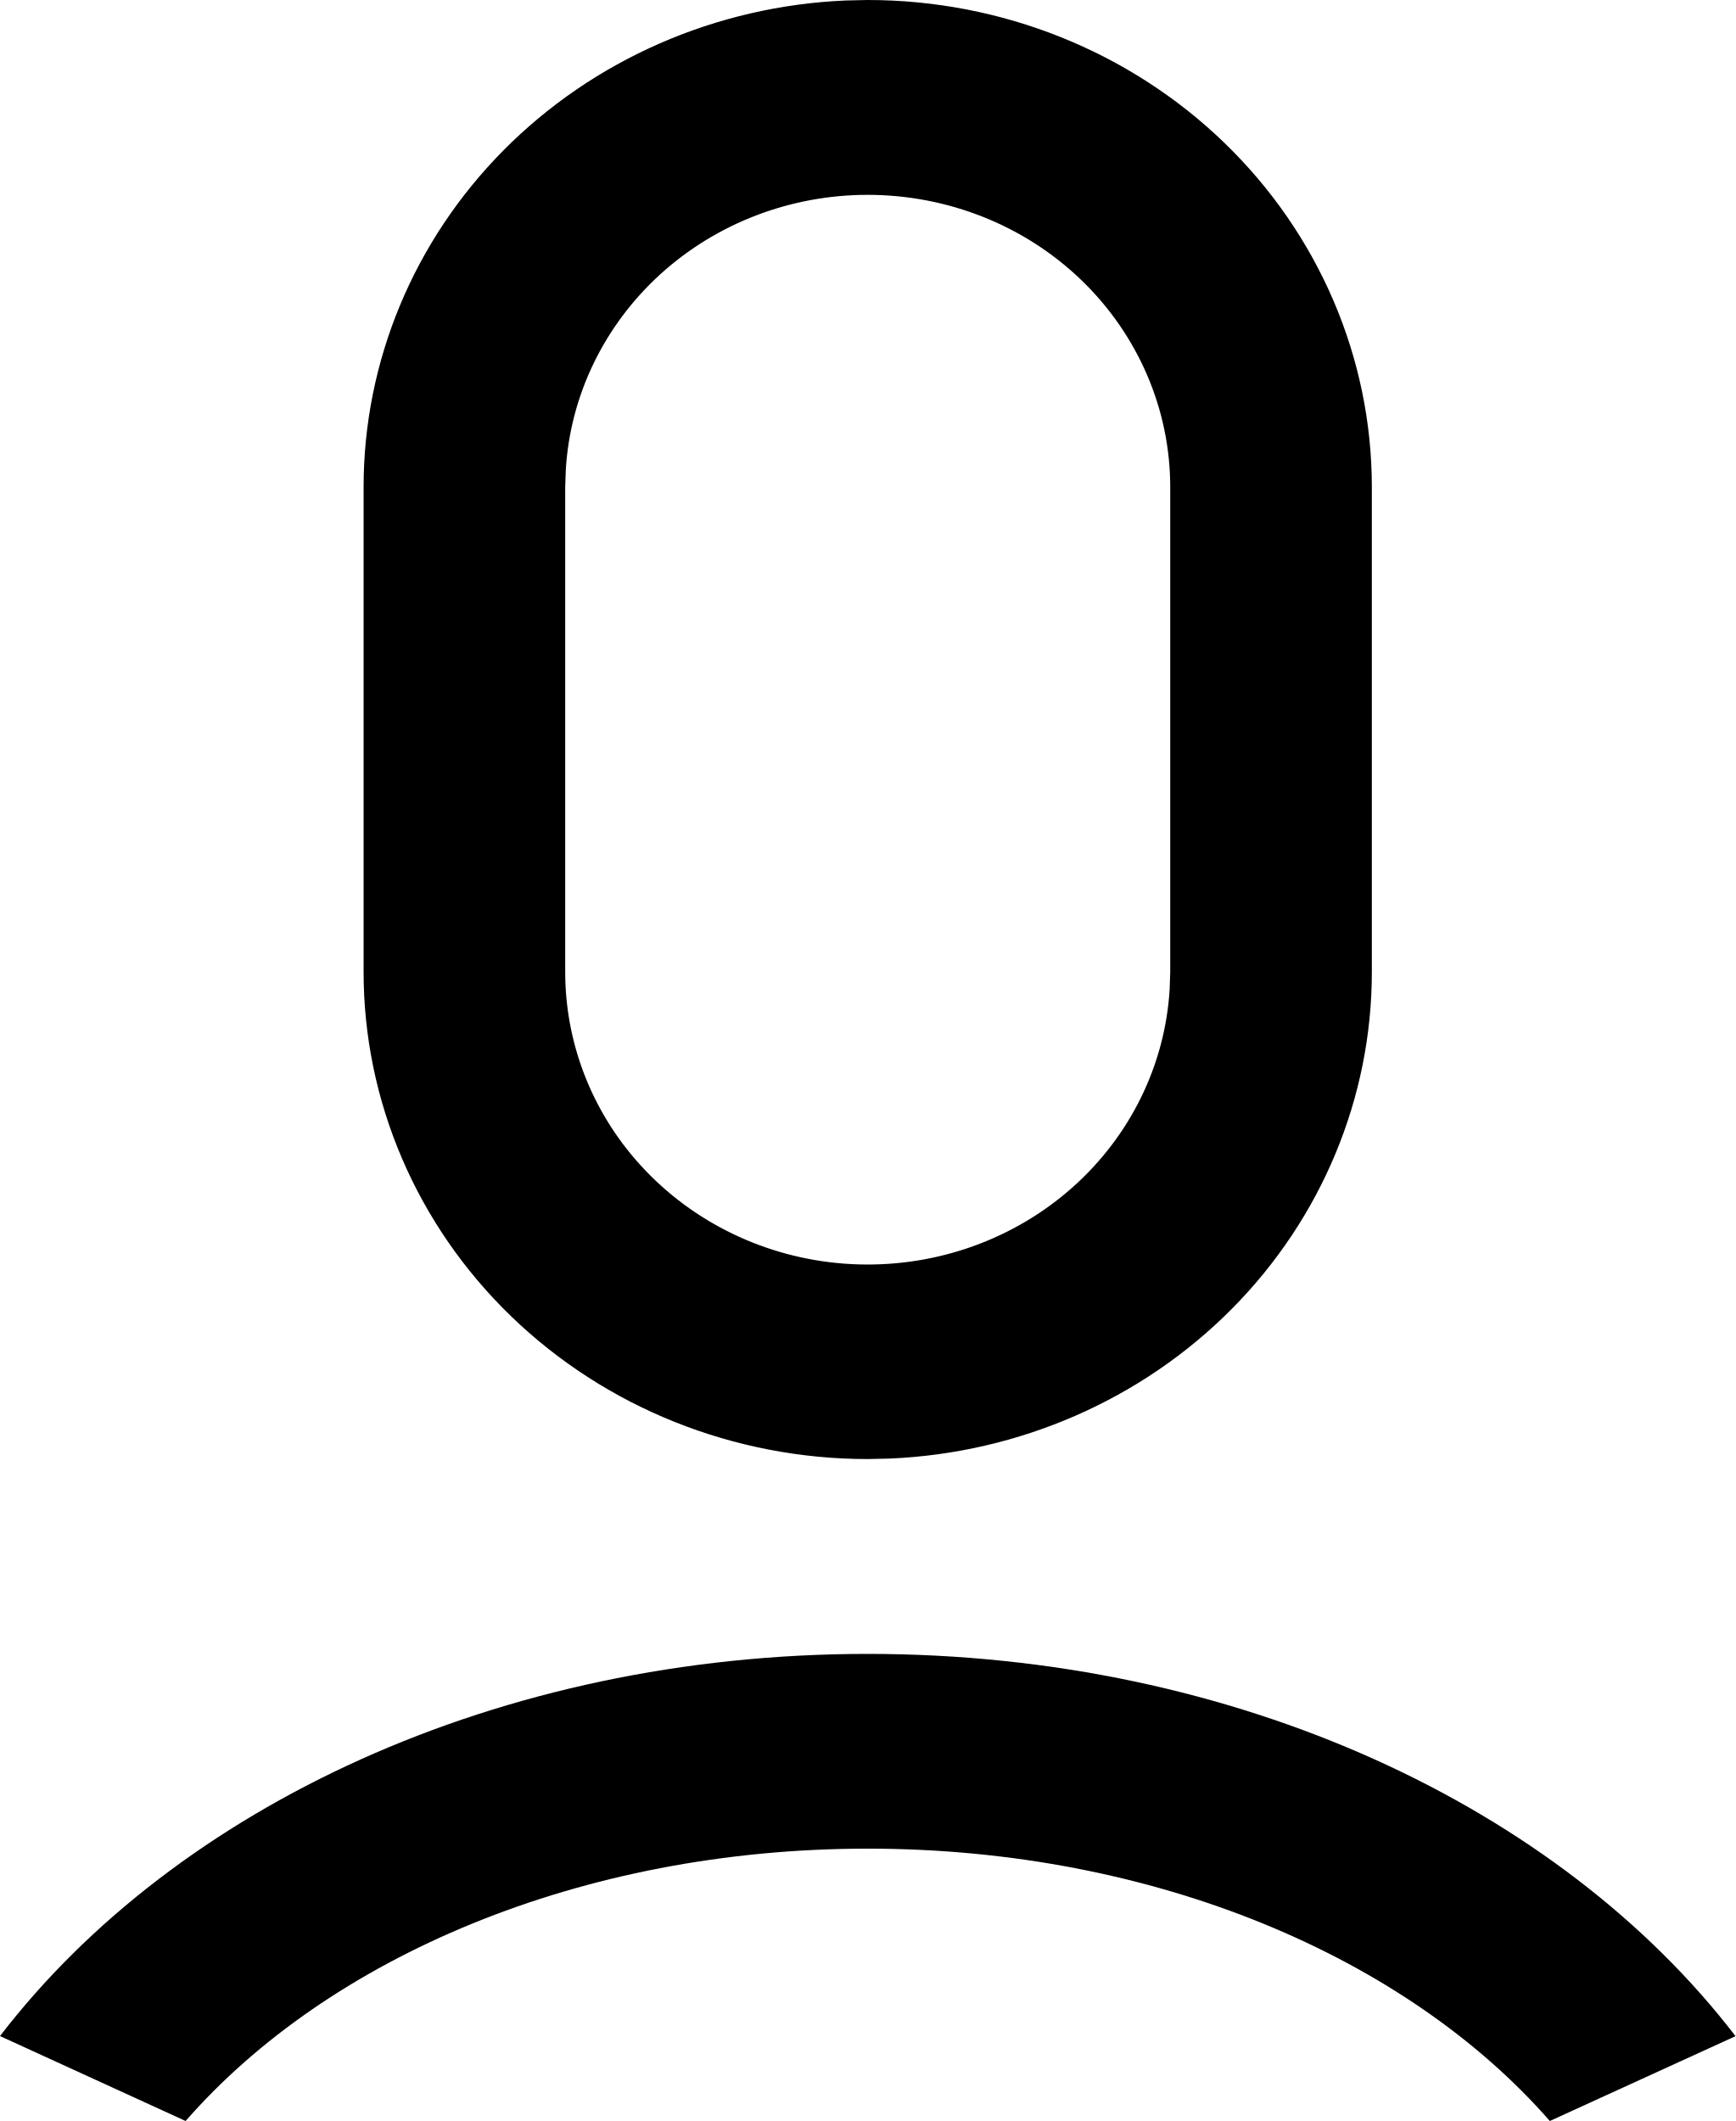
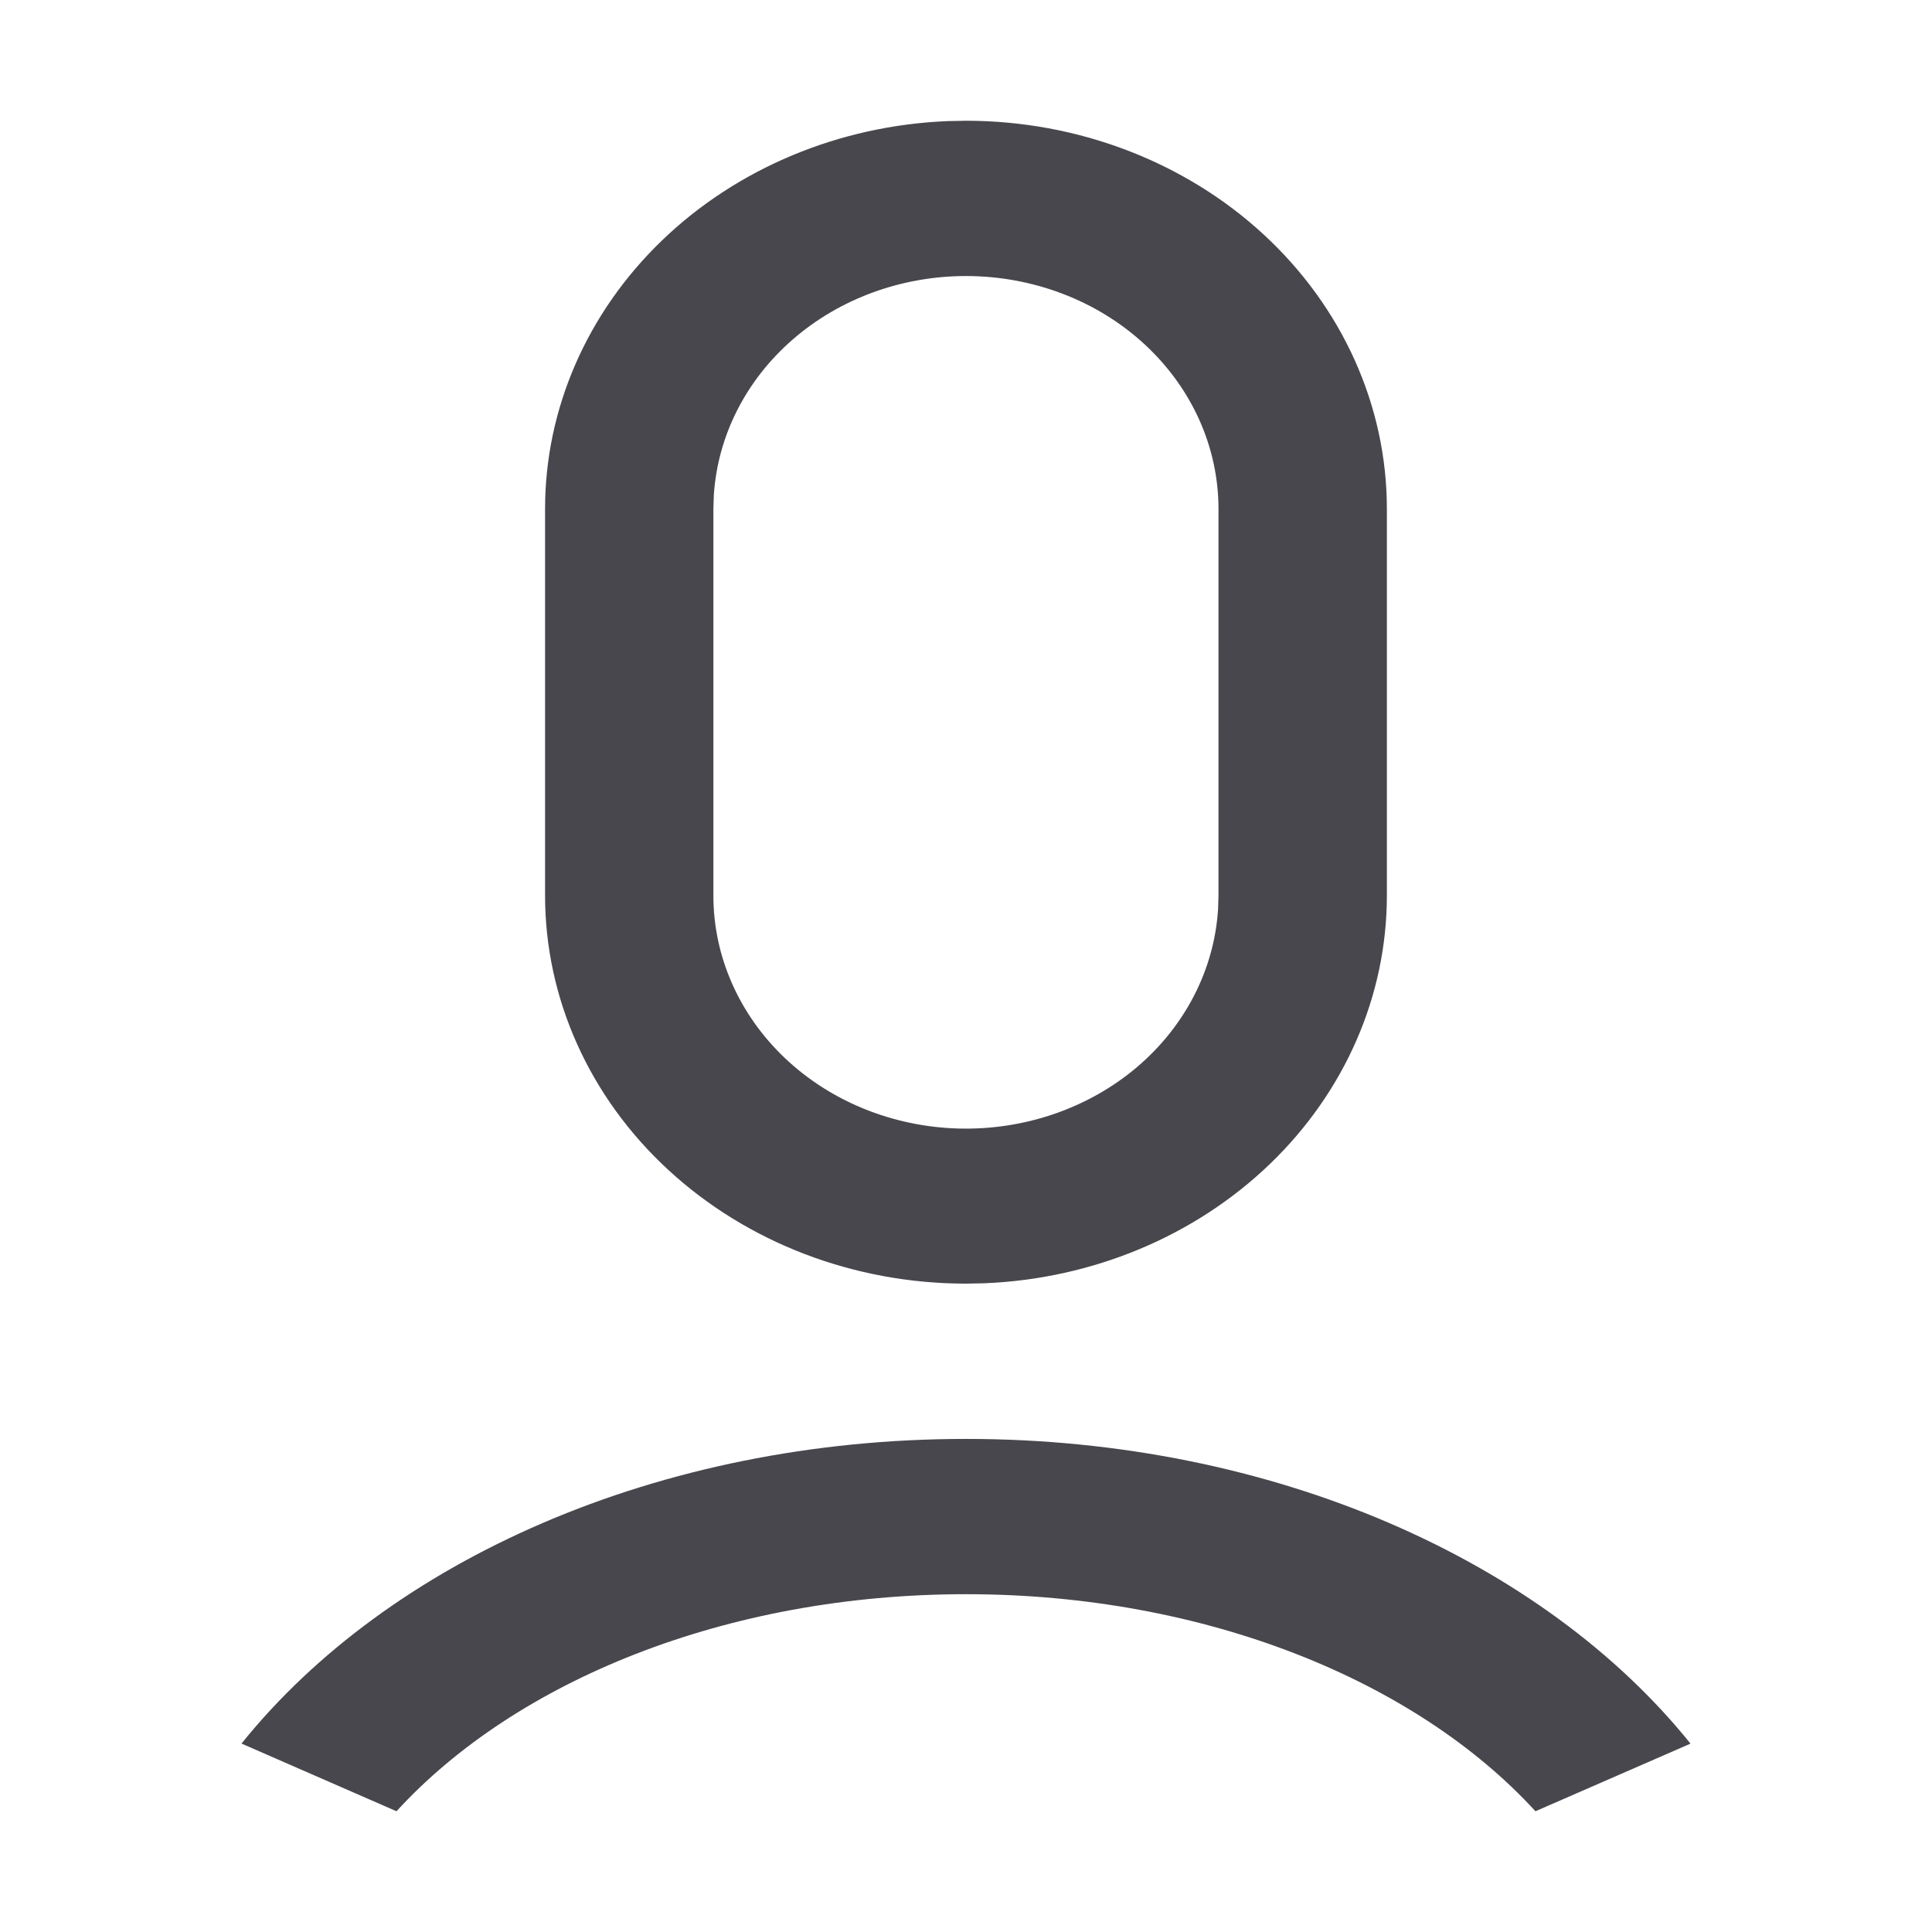
- <svg xmlns="http://www.w3.org/2000/svg" width="18" height="22" viewBox="0 0 18 22">
-   <path d="M8.999 17.155C12.829 17.155 16.178 18.746 18 21.12L16.074 22C14.591 20.303 11.977 19.175 8.999 19.175C6.022 19.175 3.408 20.303 1.925 22L0 21.119C1.822 18.745 5.17 17.155 8.999 17.155ZM8.999 0C10.386 0 11.716 0.532 12.697 1.48C13.677 2.427 14.228 3.712 14.228 5.052V10.082C14.228 11.384 13.708 12.636 12.776 13.576C11.844 14.516 10.572 15.072 9.226 15.129L8.999 15.134C7.613 15.134 6.283 14.602 5.302 13.654C4.322 12.707 3.771 11.422 3.771 10.082V5.052C3.771 3.75 4.291 2.498 5.223 1.558C6.155 0.618 7.426 0.062 8.773 0.005L8.999 0ZM8.999 2.021C8.199 2.021 7.429 2.316 6.847 2.846C6.265 3.377 5.914 4.102 5.868 4.874L5.862 5.052V10.082C5.862 10.871 6.179 11.63 6.748 12.196C7.316 12.762 8.091 13.092 8.907 13.115C9.724 13.138 10.517 12.853 11.119 12.32C11.721 11.787 12.084 11.048 12.131 10.26L12.137 10.082V5.052C12.137 4.248 11.806 3.477 11.218 2.908C10.63 2.34 9.832 2.021 8.999 2.021Z" />
+ <svg xmlns="http://www.w3.org/2000/svg" width="32" height="32" viewBox="0 0 32 32" fill="none">
+   <path d="M15.999 23.833C21.105 23.833 25.571 25.858 28 28.88L25.432 30C23.455 27.84 19.969 26.405 15.999 26.405C12.03 26.405 8.544 27.84 6.567 30L4 28.879C6.429 25.857 10.893 23.833 15.999 23.833ZM15.999 2C17.848 2 19.622 2.677 20.929 3.883C22.236 5.089 22.971 6.724 22.971 8.429V14.832C22.971 16.489 22.277 18.082 21.035 19.278C19.792 20.475 18.097 21.183 16.302 21.255L15.999 21.261C14.15 21.261 12.377 20.584 11.07 19.378C9.762 18.173 9.028 16.537 9.028 14.832V8.429C9.028 6.772 9.722 5.18 10.964 3.983C12.207 2.786 13.902 2.078 15.697 2.006L15.999 2ZM15.999 4.572C14.932 4.572 13.906 4.948 13.13 5.623C12.353 6.298 11.886 7.221 11.823 8.203L11.816 8.429V14.832C11.815 15.836 12.239 16.801 12.997 17.522C13.755 18.243 14.788 18.662 15.877 18.692C16.965 18.721 18.023 18.358 18.826 17.68C19.628 17.001 20.112 16.061 20.175 15.059L20.182 14.832V8.429C20.182 7.406 19.741 6.425 18.957 5.702C18.173 4.978 17.109 4.572 15.999 4.572Z" fill="#47474D" />
</svg>
